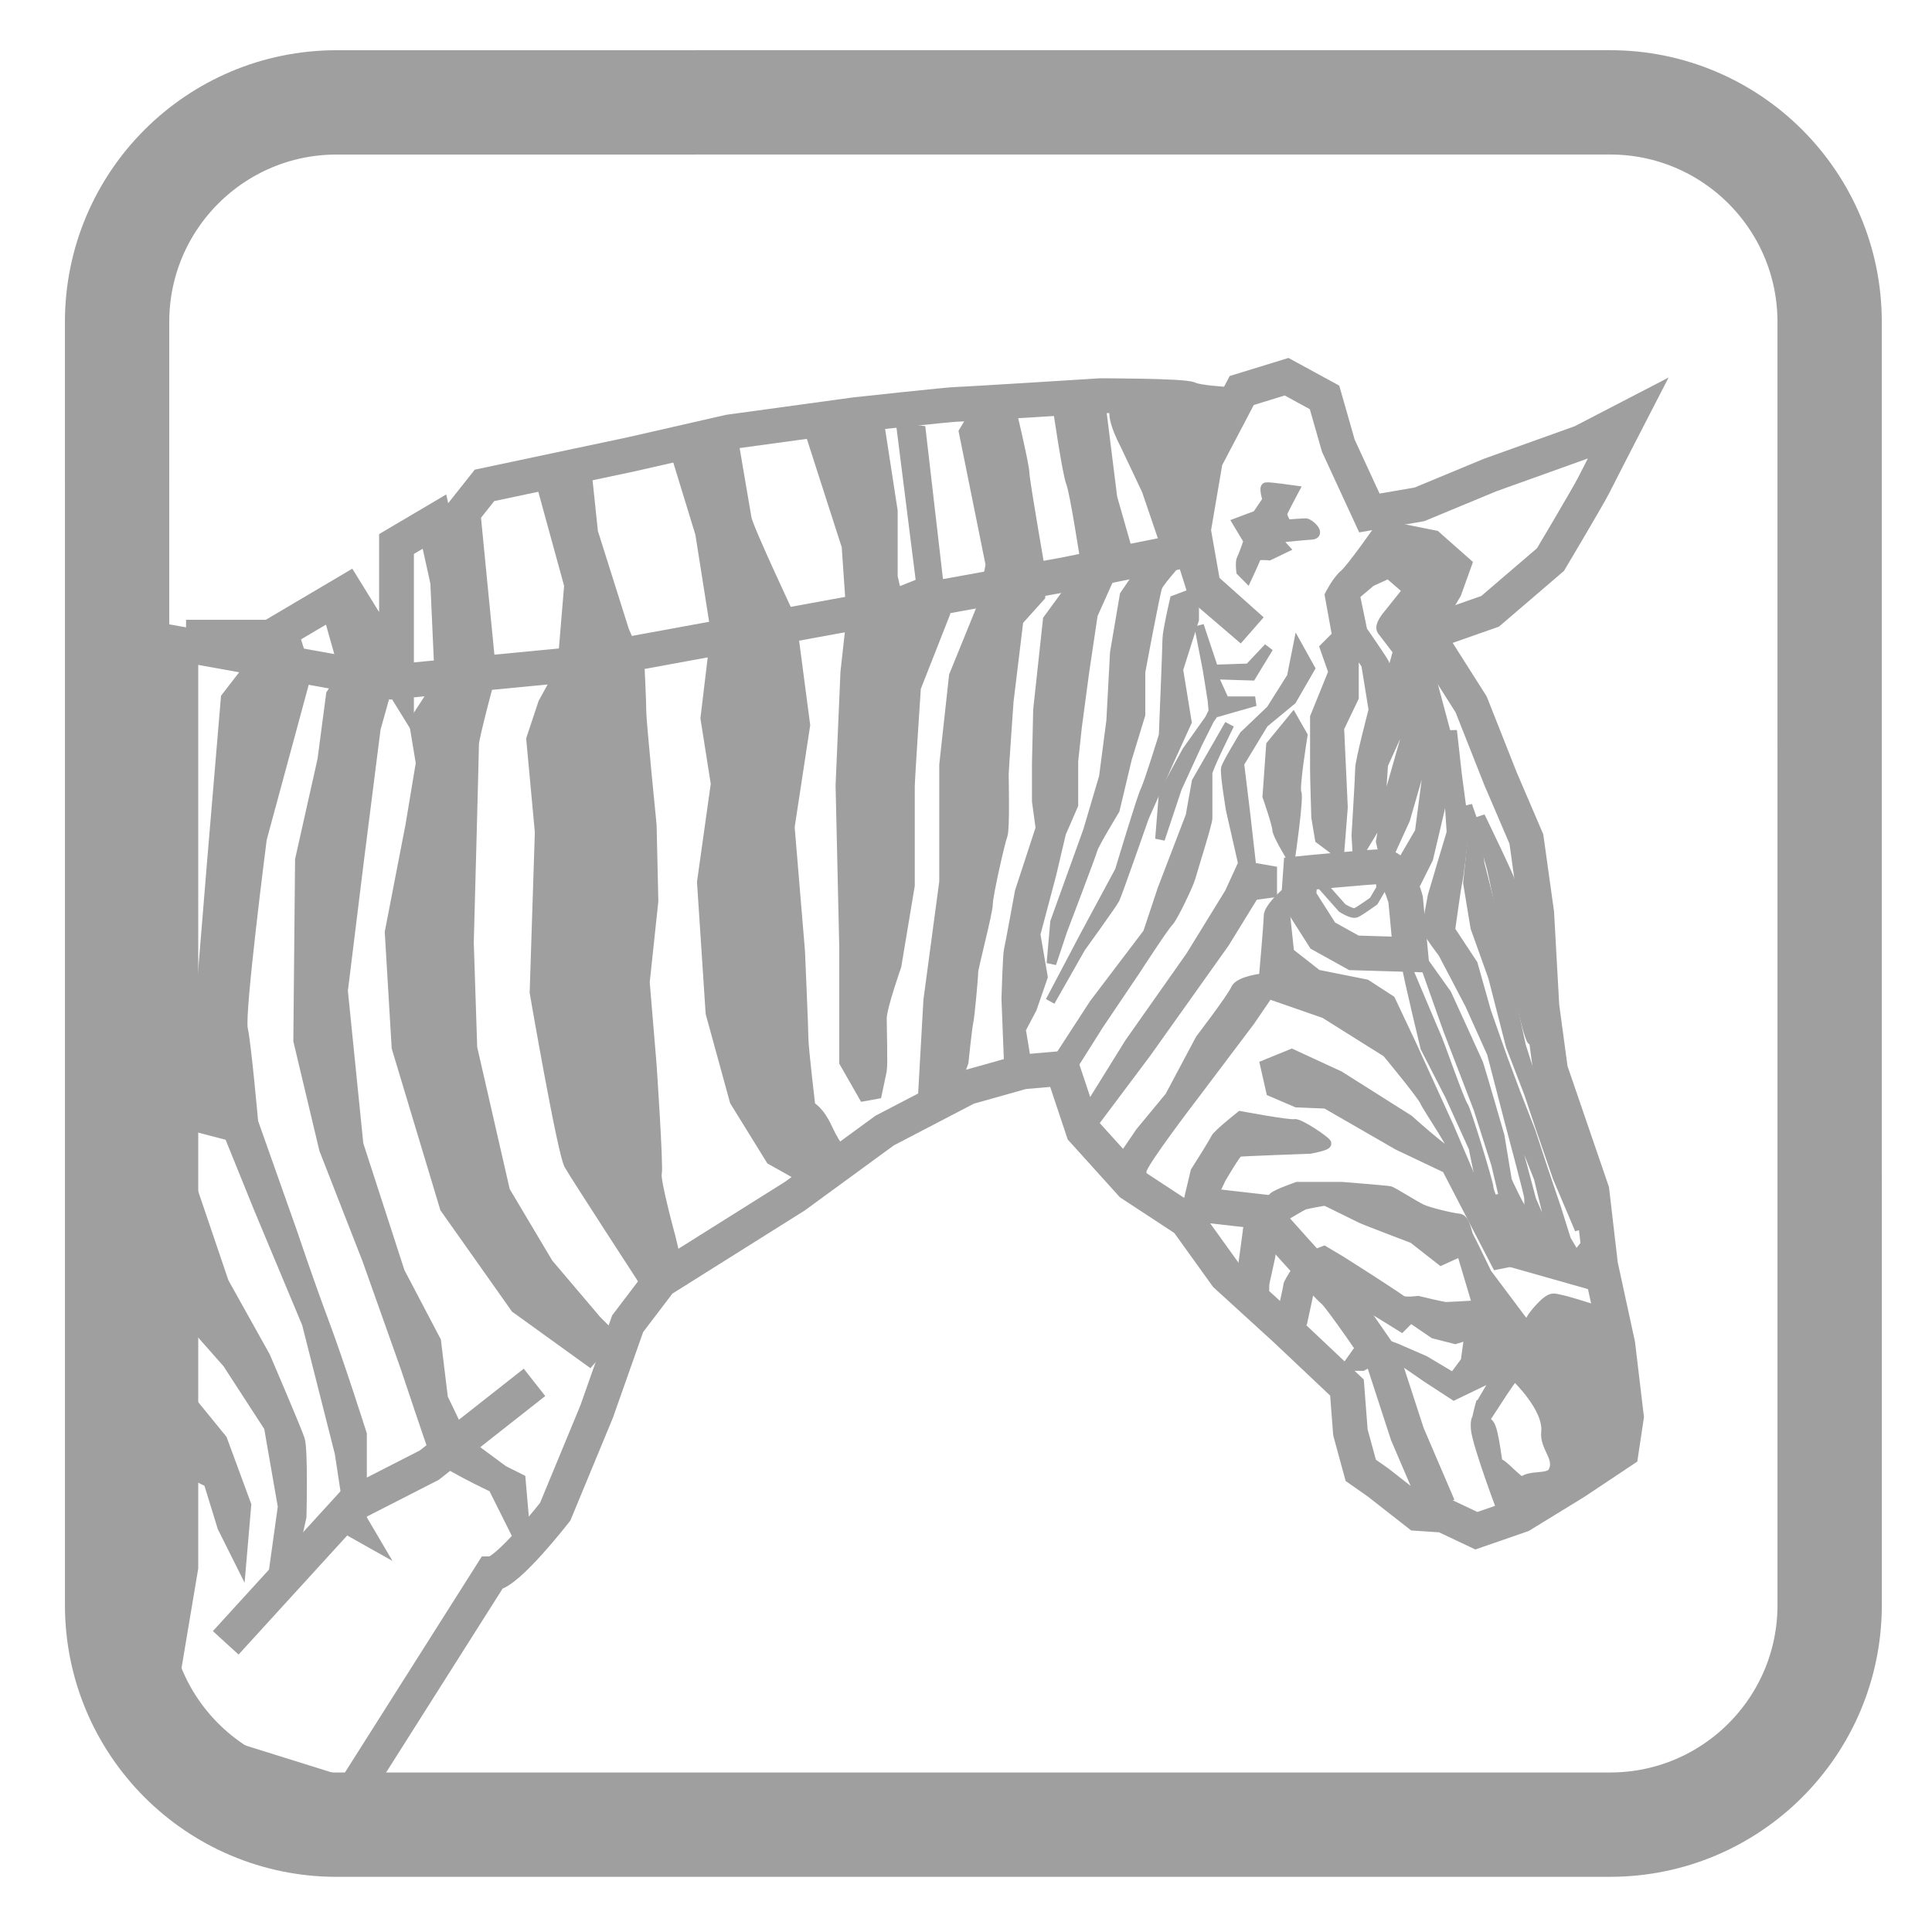
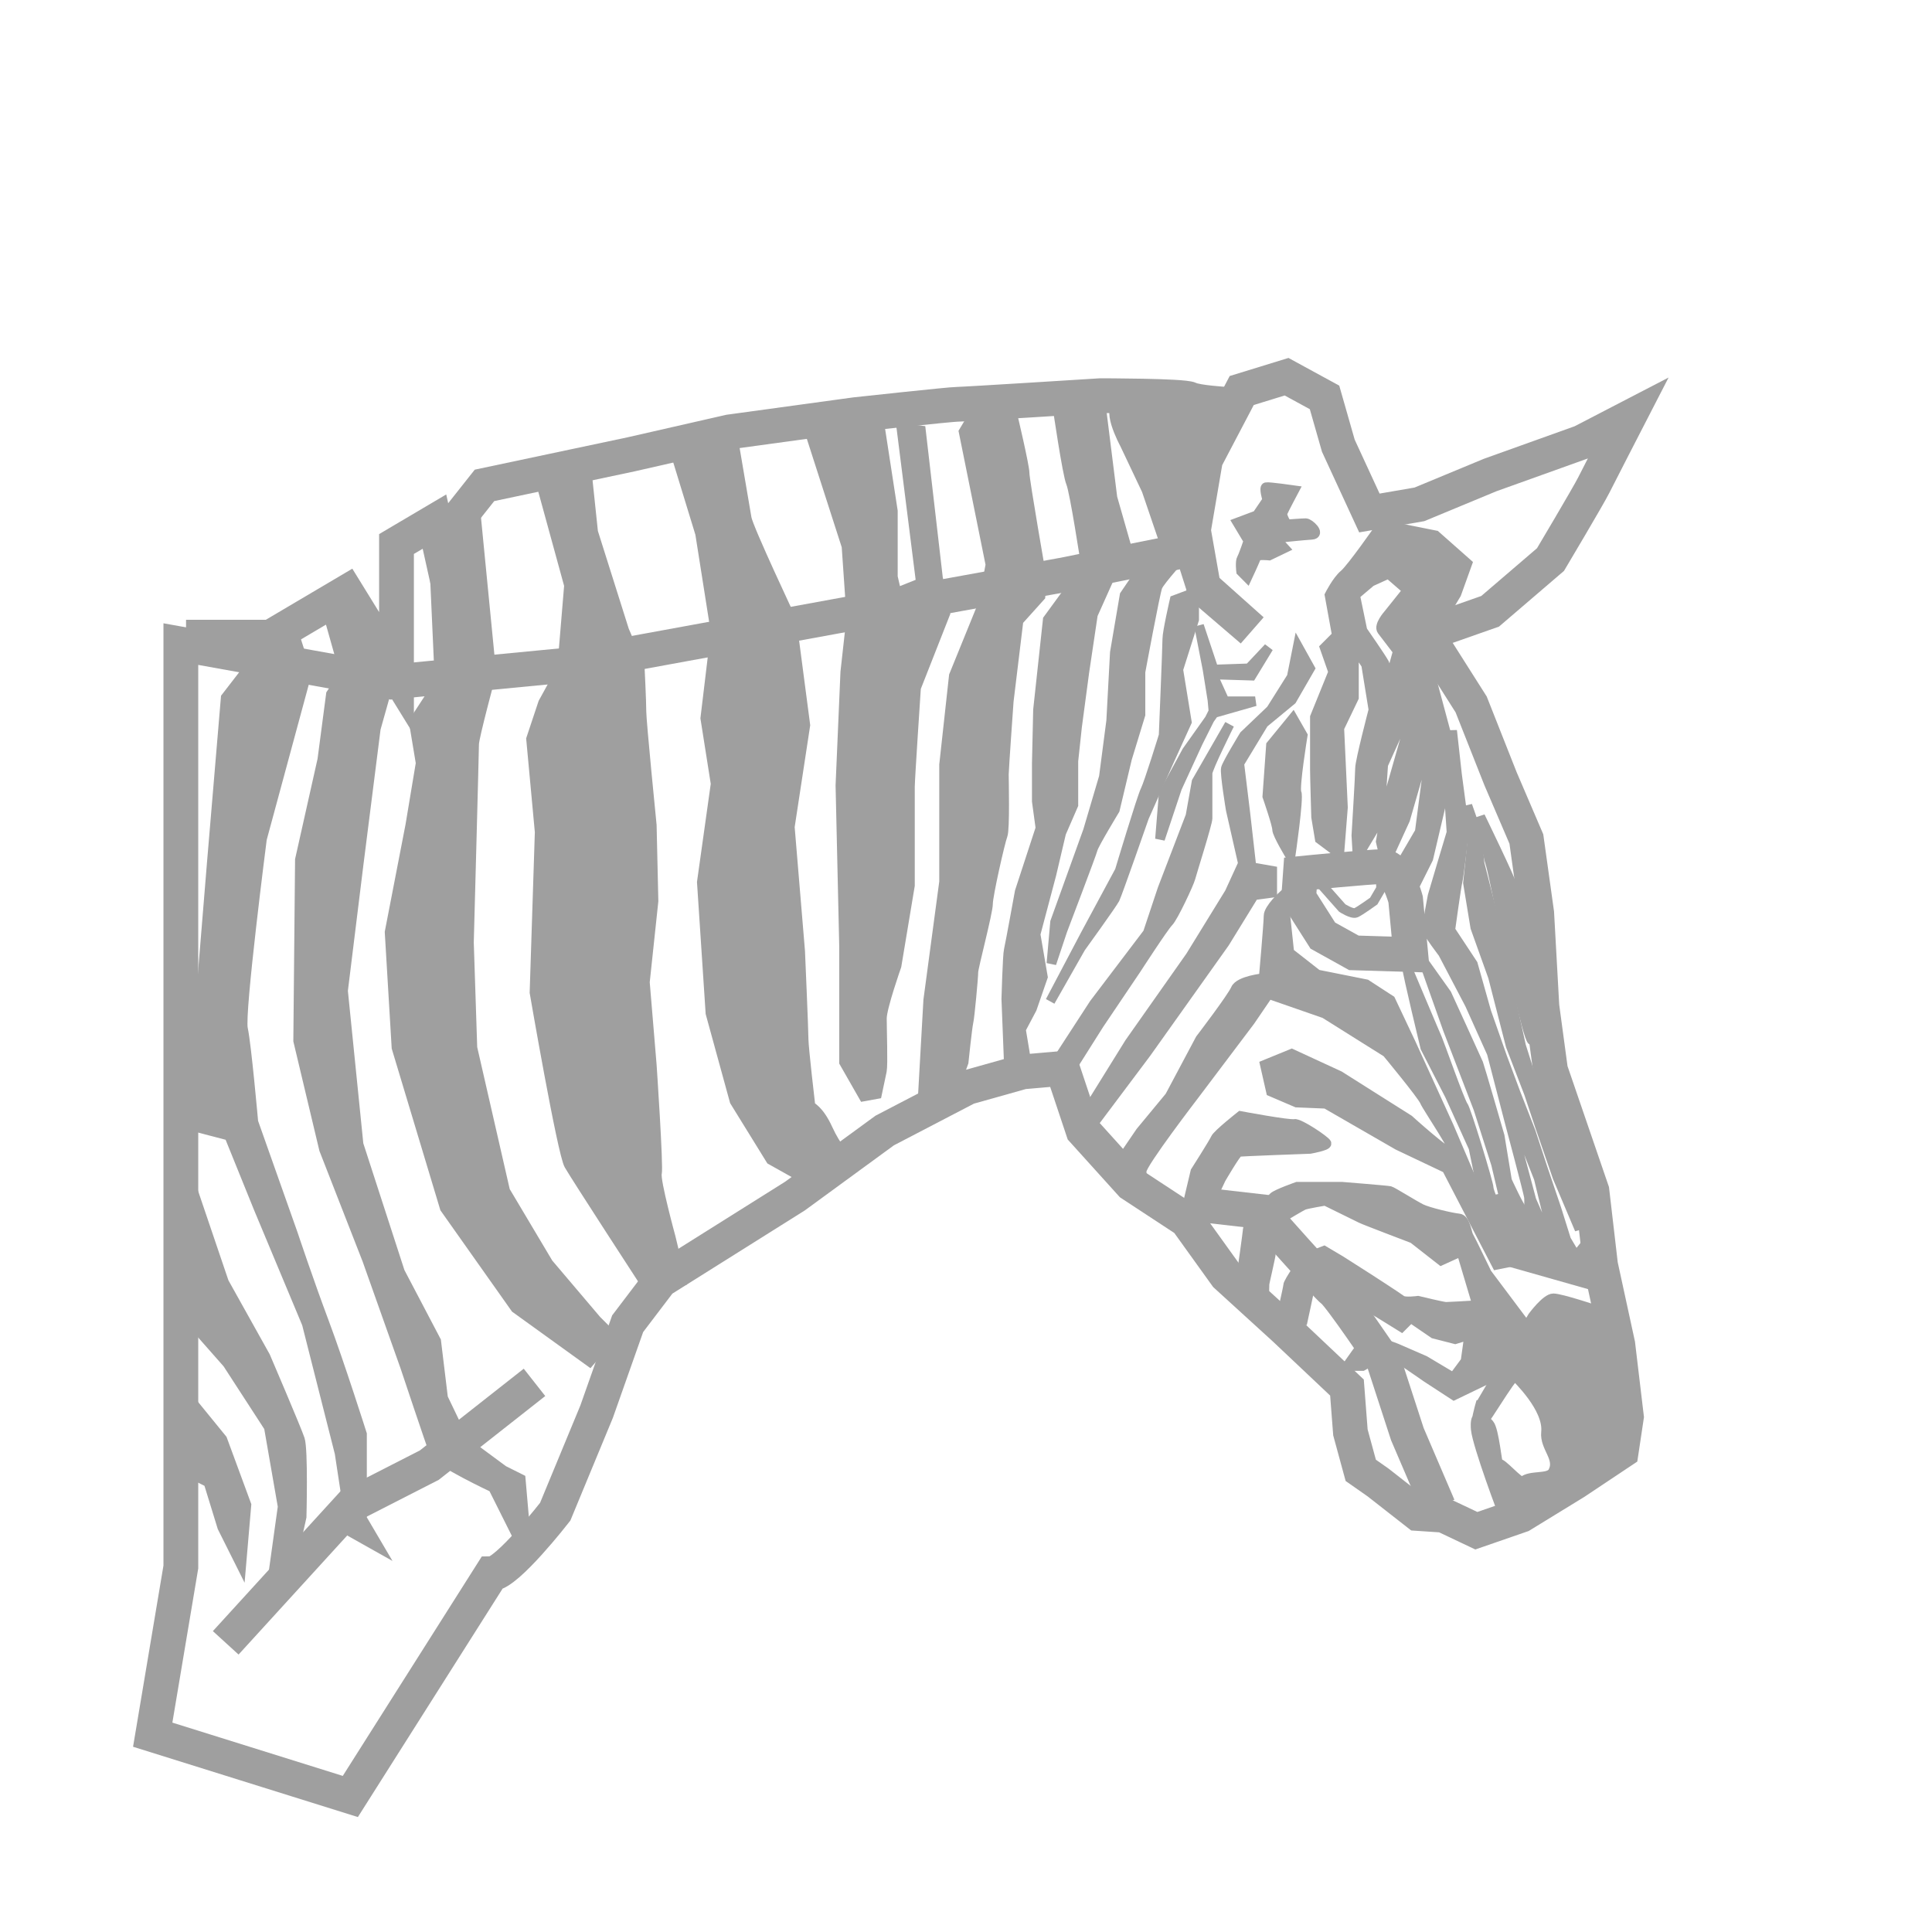
- <svg xmlns="http://www.w3.org/2000/svg" width="200" height="200" id="svg2" version="1.1">
+ <svg xmlns="http://www.w3.org/2000/svg" width="213.333" height="213.333" id="svg2" version="1.1" viewBox="0 0 200 200">
  <defs id="defs4">
-     <marker orient="auto" refY="0.0" refX="0.0" id="Arrow1Mend" style="overflow:visible;">
-       <path id="path3780" d="M 0.0,0.0 L 5.0,-5.0 L -12.5,0.0 L 5.0,5.0 L 0.0,0.0 z " style="fill-rule:evenodd;stroke:#000000;stroke-width:1.0pt;" transform="scale(0.4) rotate(180) translate(10,0)" />
+     <marker orient="auto" refY="0" refX="0" id="Arrow1Mend" style="overflow:visible">
+       <path id="path3780" d="M 0,0 5,-5 -12.5,0 5,5 Z" style="fill-rule:evenodd;stroke:#000000;stroke-width:1pt" transform="matrix(-0.4,0,0,-0.4,-4,0)" />
    </marker>
-     <marker orient="auto" refY="0.0" refX="0.0" id="Arrow1Lstart" style="overflow:visible">
-       <path id="path3771" d="M 0.0,0.0 L 5.0,-5.0 L -12.5,0.0 L 5.0,5.0 L 0.0,0.0 z " style="fill-rule:evenodd;stroke:#000000;stroke-width:1.0pt" transform="scale(0.8) translate(12.5,0)" />
+     <marker orient="auto" refY="0" refX="0" id="Arrow1Lstart" style="overflow:visible">
+       <path id="path3771" d="M 0,0 5,-5 -12.5,0 5,5 Z" style="fill-rule:evenodd;stroke:#000000;stroke-width:1pt" transform="matrix(0.8,0,0,0.8,10,0)" />
    </marker>
  </defs>
  <g id="layer1" transform="translate(0,-852.3622)" style="display:inline">
-     <rect style="fill:none;stroke:#9f9f9f;stroke-width:10.8;stroke-linecap:round;stroke-linejoin:bevel;stroke-miterlimit:4;stroke-opacity:1;stroke-dasharray:none;stroke-dashoffset:0" id="rect2990" width="177.282" height="178.292" x="12.103" y="862.961" ry="22.728" transform="matrix(1,-2.0135378e-5,2.0135378e-5,1,0,0)" />
-     <path style="fill:none;stroke:#9f9f9f;stroke-width:3.6;stroke-linecap:butt;stroke-linejoin:miter;stroke-miterlimit:4;stroke-opacity:1;stroke-dasharray:none" d="m 50.867,1015.286 c 1.607,0 6.607,-6.429 6.607,-6.429 l 4.286,-10.357 3.214,-9.107 3.393,-4.464 13.929,-8.75 9.286,-6.786 8.571,-4.464 5.714,-1.607 4.107,-0.357 2.143,6.429 5,5.536 5.714,3.75 4.107,5.714 6.071,5.536 6.429,6.071 0.357,4.643 1.071,3.929 1.786,1.25 4.107,3.214 2.679,0.178 3.393,1.607 4.643,-1.607 5.536,-3.393 4.821,-3.214 0.536,-3.571 -0.893,-7.5 -1.786,-8.214 -0.893,-7.679 -4.286,-12.5 -0.893,-6.607 -0.536,-9.643 -1.071,-7.679 -2.679,-6.25 -3.036,-7.679 -4.643,-7.321 6.607,-2.321 6.25,-5.357 c 0,0 3.929,-6.607 4.464,-7.679 0.536,-1.071 3.571,-6.964 3.571,-6.964 l -4.821,2.5 -9.464,3.393 -7.321,3.036 -5.179,0.893 -3.214,-6.964 -1.429,-5 -3.929,-2.143 -4.643,1.429 -3.75,7.143 -1.25,7.321 1.071,6.071 5,4.286 -5,-4.464 -1.25,-3.929 -13.393,2.679 -23.571,4.286 -27.321,5 -18.571,1.786 -21.786,-3.929 0,95.536 -2.913,17.362 20.457,6.397 z" id="path3036" />
-     <path style="fill:none;stroke:#9f9f9f;stroke-width:3.6;stroke-linecap:butt;stroke-linejoin:miter;stroke-miterlimit:4;stroke-opacity:1;stroke-dasharray:none" d="m 55.331,995.464 -10.893,8.571 -8.036,4.107 -13.036,14.286" id="path3038" />
-     <path style="fill:none;stroke:#9f9f9f;stroke-width:3.6;stroke-linecap:butt;stroke-linejoin:miter;stroke-miterlimit:4;stroke-opacity:1;stroke-dasharray:none" d="m 148.903,1008.322 -3.214,-7.5 -2.5,-7.679 c 0,0 -4.464,-6.607 -5.179,-7.143 -0.714,-0.536 -7.5,-8.214 -7.5,-8.214 l -6.25,-0.714" id="path3040" />
-     <path style="fill:none;stroke:#9f9f9f;stroke-width:3.6;stroke-linecap:butt;stroke-linejoin:miter;stroke-miterlimit:4;stroke-opacity:1;stroke-dasharray:none" d="m 19.26,918.322 8.75,0 7.857,-4.643 5.179,8.393 0,-13.393 3.929,-2.321 2.5,11.25 -0.714,-10.714 3.393,-4.286 15.179,-3.214 10.179,-2.321 13.036,-1.786 c 0,0 9.821,-1.071 10.536,-1.071 0.714,0 14.821,-0.893 14.821,-0.893 0,0 8.571,0 9.286,0.357 0.714,0.357 3.75,0.536 3.75,0.536" id="path3042" />
-     <path style="fill:none;stroke:#9f9f9f;stroke-width:3.6;stroke-linecap:butt;stroke-linejoin:miter;stroke-miterlimit:4;stroke-opacity:1;stroke-dasharray:none" d="m 134.438,945.286 2.5,3.929 3.214,1.786 5.893,0.179 -0.536,-5.714 c 0,0 -0.893,-3.393 -2.321,-3.393 -1.429,0 -8.571,0.714 -8.571,0.714 z" id="path3044" />
-     <path style="fill:#9f9f9f;fill-opacity:1;stroke:#9f9f9f;stroke-width:1;stroke-linecap:butt;stroke-linejoin:miter;stroke-miterlimit:4;stroke-opacity:1;stroke-dasharray:none" d="m 30.331,917.607 1.429,4.464 -4.643,17.143 c 0,0 -2.321,18.036 -1.964,19.643 0.357,1.607 1.071,9.643 1.071,9.643 l 4.107,11.607 c 0,0 1.607,4.821 3.214,9.107 1.607,4.286 3.929,11.607 3.929,11.607 l 0,8.75 1.786,3.036 -2.857,-1.607 -1.25,-8.214 -3.393,-13.393 -5,-11.964 -3.036,-7.5 -4.107,-1.071 -1.25,-5.714 1.964,-1.964 1.607,-19.643 1.429,-16.964 3.036,-3.929 0,-2.321 z" id="path3046" />
-     <path style="fill:#9f9f9f;fill-opacity:1;stroke:#9f9f9f;stroke-width:1;stroke-linecap:butt;stroke-linejoin:miter;stroke-miterlimit:4;stroke-opacity:1;stroke-dasharray:none" d="m 30.153,1014.214 1.071,-4.821 c 0,0 0.179,-6.964 -0.179,-8.036 -0.357,-1.071 -3.571,-8.571 -3.571,-8.571 l -4.286,-7.679 -3.393,-10 c 0,0 -2.321,-2.5 -1.607,-1.607 0.714,0.893 0,13.929 0,13.929 l 5.357,6.071 4.286,6.607 1.429,8.214 -0.893,6.428 z" id="path3048" />
-     <path style="fill:#9f9f9f;fill-opacity:1;stroke:#9f9f9f;stroke-width:1;stroke-linecap:butt;stroke-linejoin:miter;stroke-miterlimit:4;stroke-opacity:1;stroke-dasharray:none" d="m 24.974,1014.393 0.536,-6.25 -2.5,-6.786 -3.929,-4.821 -0.357,7.857 2.857,1.429 1.429,4.643 z" id="path3050" />
-     <path style="fill:#9f9f9f;fill-opacity:1;stroke:#9f9f9f;stroke-width:1;stroke-linecap:butt;stroke-linejoin:miter;stroke-miterlimit:4;stroke-opacity:1;stroke-dasharray:none" d="m 53.188,1010.643 -2.143,-4.286 c 0,0 -5.714,-2.679 -6.071,-3.571 -0.357,-0.893 -3.036,-8.929 -3.036,-8.929 l -3.929,-11.071 -4.464,-11.429 -2.679,-11.25 0.179,-18.75 2.321,-10.357 0.893,-6.786 1.429,-2.143 -1.964,-6.964 3.036,0.357 3.75,6.607 -1.607,5.714 -1.786,14.107 -1.607,13.036 1.607,15.893 4.286,13.214 3.75,7.143 0.714,5.893 2.143,4.464 4.107,3.036 1.786,0.893 0.357,4.107 z" id="path3052" />
-     <path style="fill:#9f9f9f;fill-opacity:1;stroke:#9f9f9f;stroke-width:1;stroke-linecap:butt;stroke-linejoin:miter;stroke-miterlimit:4;stroke-opacity:1;stroke-dasharray:none" d="m 61.045,993.322 -7.679,-5.536 -7.321,-10.357 -5,-16.607 -0.714,-11.964 2.143,-11.071 1.071,-6.429 -0.714,-4.286 2.679,-4.107 -0.714,-15.893 4.464,-1.429 1.607,16.429 c 0,0 -1.786,6.607 -1.786,7.321 0,0.714 -0.536,20.536 -0.536,20.536 l 0.357,10.893 3.393,14.821 4.464,7.5 5,5.893 1.607,1.607 z" id="path3054" />
-     <path style="fill:#9f9f9f;fill-opacity:1;stroke:#9f9f9f;stroke-width:1;stroke-linecap:butt;stroke-linejoin:miter;stroke-miterlimit:4;stroke-opacity:1;stroke-dasharray:none" d="m 66.938,985.464 c 0,0 -7.321,-11.25 -8.036,-12.5 -0.714,-1.25 -3.571,-17.857 -3.571,-17.857 l 0.536,-16.607 -0.893,-9.643 1.25,-3.75 1.964,-3.571 0.714,-8.571 -3.036,-11.071 4.821,-1.25 0.714,6.786 3.214,10.179 1.607,3.75 c 0,0 0.179,3.571 0.179,4.643 0,1.071 1.071,11.786 1.071,11.786 l 0.179,7.857 -0.893,8.393 0.714,8.571 c 0,0 0.714,10.536 0.536,11.25 -0.179,0.714 1.429,6.607 1.429,6.607 l 1.071,4.464 z" id="path3056" />
-     <path style="fill:#9f9f9f;fill-opacity:1;stroke:#9f9f9f;stroke-width:1;stroke-linecap:butt;stroke-linejoin:miter;stroke-miterlimit:4;stroke-opacity:1;stroke-dasharray:none" d="m 84.26,974.929 -4.464,-2.5 -3.75,-6.071 -2.5,-9.107 -0.893,-13.571 1.429,-10.179 -1.071,-6.786 1.071,-8.929 -1.607,-10.179 -2.679,-8.75 6.071,-1.25 c 0,0 1.25,7.321 1.429,8.393 0.179,1.071 4.643,10.536 4.643,10.536 l 1.429,10.893 -1.607,10.536 1.071,12.857 c 0,0 0.357,8.214 0.357,9.107 0,0.893 0.714,6.964 0.714,6.964 0,0 0.893,0.357 1.786,2.321 0.893,1.964 1.964,3.036 1.964,3.036 l -2.143,2.143 z" id="path3058" />
-     <path style="fill:#9f9f9f;fill-opacity:1;stroke:#9f9f9f;stroke-width:1px;stroke-linecap:butt;stroke-linejoin:miter;stroke-opacity:1" d="m 89.398,965.868 -2.02,-3.536 0,-11.996 -0.379,-16.668 0.505,-11.743 0.631,-5.682 -0.505,-7.324 -3.536,-10.985 7.071,-0.884 1.263,8.207 0,6.819 0.379,1.641 2.525,-1.01 -2.02,-16.036 2.02,0.253 1.768,15.279 0.758,3.662 -3.03,7.702 c 0,0 -0.631,9.47 -0.631,10.228 0,0.758 0,10.228 0,10.228 l -1.389,8.334 c 0,0 -1.515,4.293 -1.515,5.43 0,1.136 0.126,4.798 0,5.43 -0.126,0.631 -0.505,2.399 -0.505,2.399 z" id="path3840" />
-     <path style="fill:#9f9f9f;fill-opacity:1;stroke:#9f9f9f;stroke-width:1px;stroke-linecap:butt;stroke-linejoin:miter;stroke-opacity:1" d="m 95.586,964.858 0.505,-8.965 1.641,-12.248 0,-12.122 1.01,-9.218 3.03,-7.45 0.758,-4.041 -2.778,-13.763 1.515,-2.525 3.536,0.758 c 0,0 1.263,5.303 1.263,6.061 0,0.758 1.768,10.859 1.768,10.859 l -0.126,1.894 -2.273,2.525 -1.01,8.334 c 0,0 -0.505,7.071 -0.505,7.576 0,0.505 0.126,5.682 -0.126,6.313 -0.253,0.631 -1.515,6.187 -1.515,7.071 0,0.884 -1.515,6.566 -1.515,7.071 0,0.505 -0.379,4.672 -0.505,5.177 -0.126,0.505 -0.505,4.167 -0.505,4.167 0,0 -0.758,2.147 -1.136,2.778 -0.379,0.631 -3.03,-0.253 -3.03,-0.253 z" id="path3842" />
-     <path style="fill:#9f9f9f;fill-opacity:1;stroke:#9f9f9f;stroke-width:1px;stroke-linecap:butt;stroke-linejoin:miter;stroke-opacity:1" d="m 109.475,894.526 c 0,0 1.01,6.945 1.389,7.829 0.379,0.884 1.515,8.334 1.515,8.334 l -1.515,2.525 -2.399,3.283 -1.01,9.344 -0.126,5.556 0,3.914 0.379,2.778 -2.147,6.566 c 0,0 -1.01,5.556 -1.136,6.061 -0.126,0.505 -0.253,5.051 -0.253,5.051 l 0.253,6.44 2.02,1.515 -0.379,-2.525 -0.379,-2.273 1.136,-2.147 1.136,-3.283 -0.758,-4.419 1.641,-6.187 1.01,-4.293 1.263,-2.904 0,-4.546 0.379,-3.536 0.758,-5.682 0.884,-5.935 1.641,-3.662 2.147,-2.273 -1.768,-6.187 -1.263,-10.102 z" id="path3844" />
-     <path style="fill:#9f9f9f;fill-opacity:1;stroke:#9f9f9f;stroke-width:1px;stroke-linecap:butt;stroke-linejoin:miter;stroke-opacity:1" d="m 120.587,908.668 -1.894,-5.556 -2.273,-4.798 c 0,0 -2.273,-4.167 -0.253,-4.167 2.02,0 9.723,0.884 9.723,0.884 l -3.283,14.647 c 0,0 -2.525,2.778 -2.778,3.409 -0.253,0.631 -1.768,8.839 -1.768,8.839 l 0,4.419 -1.389,4.546 -1.263,5.303 c 0,0 -2.147,3.536 -2.273,4.041 -0.126,0.505 -3.157,8.46 -3.157,8.46 l -1.136,3.409 0.379,-4.293 3.409,-9.47 1.641,-5.556 0.758,-5.808 0.379,-7.071 1.01,-5.935 1.894,-2.778 z" id="path3846" />
+     <path style="fill:none;stroke:#9f9f9f;stroke-width:3.6;stroke-linecap:butt;stroke-linejoin:miter;stroke-miterlimit:4;stroke-dasharray:none;stroke-opacity:1" d="m 50.867,1015.286 c 1.607,0 6.607,-6.429 6.607,-6.429 l 4.286,-10.357 3.214,-9.107 3.393,-4.464 13.929,-8.75 9.286,-6.786 8.571,-4.464 5.714,-1.607 4.107,-0.357 2.143,6.429 5,5.536 5.714,3.75 4.107,5.714 6.071,5.536 6.429,6.071 0.357,4.643 1.071,3.929 1.786,1.25 4.107,3.214 2.679,0.178 3.393,1.607 4.643,-1.607 5.536,-3.393 4.821,-3.214 0.536,-3.571 -0.893,-7.5 -1.786,-8.214 -0.893,-7.679 -4.286,-12.5 -0.893,-6.607 -0.536,-9.643 -1.071,-7.679 -2.679,-6.25 -3.036,-7.679 -4.643,-7.321 6.607,-2.321 6.25,-5.357 c 0,0 3.929,-6.607 4.464,-7.679 0.536,-1.071 3.571,-6.964 3.571,-6.964 l -4.821,2.5 -9.464,3.393 -7.321,3.036 -5.179,0.893 -3.214,-6.964 -1.429,-5 -3.929,-2.143 -4.643,1.429 -3.75,7.143 -1.25,7.321 1.071,6.071 5,4.286 -5,-4.464 -1.25,-3.929 -13.393,2.679 -23.571,4.286 -27.321,5 -18.571,1.786 -21.786,-3.929 v 95.536 l -2.913,17.362 20.457,6.397 z" id="path3036" />
+     <path style="fill:none;stroke:#9f9f9f;stroke-width:3.6;stroke-linecap:butt;stroke-linejoin:miter;stroke-miterlimit:4;stroke-dasharray:none;stroke-opacity:1" d="m 55.331,995.464 -10.893,8.571 -8.036,4.107 -13.036,14.286" id="path3038" />
+     <path style="fill:none;stroke:#9f9f9f;stroke-width:3.6;stroke-linecap:butt;stroke-linejoin:miter;stroke-miterlimit:4;stroke-dasharray:none;stroke-opacity:1" d="m 148.903,1008.322 -3.214,-7.5 -2.5,-7.679 c 0,0 -4.464,-6.607 -5.179,-7.143 -0.714,-0.536 -7.5,-8.214 -7.5,-8.214 l -6.25,-0.714" id="path3040" />
+     <path style="fill:none;stroke:#9f9f9f;stroke-width:3.6;stroke-linecap:butt;stroke-linejoin:miter;stroke-miterlimit:4;stroke-dasharray:none;stroke-opacity:1" d="m 19.26,918.322 h 8.75 l 7.857,-4.643 5.179,8.393 v -13.393 l 3.929,-2.321 2.5,11.25 -0.714,-10.714 3.393,-4.286 15.179,-3.214 10.179,-2.321 13.036,-1.786 c 0,0 9.821,-1.071 10.536,-1.071 0.714,0 14.821,-0.893 14.821,-0.893 0,0 8.571,0 9.286,0.357 0.714,0.357 3.75,0.536 3.75,0.536" id="path3042" />
+     <path style="fill:none;stroke:#9f9f9f;stroke-width:3.6;stroke-linecap:butt;stroke-linejoin:miter;stroke-miterlimit:4;stroke-dasharray:none;stroke-opacity:1" d="m 134.438,945.286 2.5,3.929 3.214,1.786 5.893,0.179 -0.536,-5.714 c 0,0 -0.893,-3.393 -2.321,-3.393 -1.429,0 -8.571,0.714 -8.571,0.714 z" id="path3044" />
+     <path style="fill:#9f9f9f;fill-opacity:1;stroke:#9f9f9f;stroke-width:1;stroke-linecap:butt;stroke-linejoin:miter;stroke-miterlimit:4;stroke-dasharray:none;stroke-opacity:1" d="m 30.331,917.607 1.429,4.464 -4.643,17.143 c 0,0 -2.321,18.036 -1.964,19.643 0.357,1.607 1.071,9.643 1.071,9.643 l 4.107,11.607 c 0,0 1.607,4.821 3.214,9.107 1.607,4.286 3.929,11.607 3.929,11.607 v 8.75 l 1.786,3.036 -2.857,-1.607 -1.25,-8.214 -3.393,-13.393 -5,-11.964 -3.036,-7.5 -4.107,-1.071 -1.25,-5.714 1.964,-1.964 1.607,-19.643 1.429,-16.964 3.036,-3.929 v -2.321 z" id="path3046" />
+     <path style="fill:#9f9f9f;fill-opacity:1;stroke:#9f9f9f;stroke-width:1;stroke-linecap:butt;stroke-linejoin:miter;stroke-miterlimit:4;stroke-dasharray:none;stroke-opacity:1" d="m 30.153,1014.214 1.071,-4.821 c 0,0 0.179,-6.964 -0.179,-8.036 -0.357,-1.071 -3.571,-8.571 -3.571,-8.571 l -4.286,-7.679 -3.393,-10 c 0,0 -2.321,-2.5 -1.607,-1.607 0.714,0.893 0,13.929 0,13.929 l 5.357,6.071 4.286,6.607 1.429,8.214 -0.893,6.428 z" id="path3048" />
+     <path style="fill:#9f9f9f;fill-opacity:1;stroke:#9f9f9f;stroke-width:1;stroke-linecap:butt;stroke-linejoin:miter;stroke-miterlimit:4;stroke-dasharray:none;stroke-opacity:1" d="m 24.974,1014.393 0.536,-6.25 -2.5,-6.786 -3.929,-4.821 -0.357,7.857 2.857,1.429 1.429,4.643 z" id="path3050" />
+     <path style="fill:#9f9f9f;fill-opacity:1;stroke:#9f9f9f;stroke-width:1;stroke-linecap:butt;stroke-linejoin:miter;stroke-miterlimit:4;stroke-dasharray:none;stroke-opacity:1" d="m 53.188,1010.643 -2.143,-4.286 c 0,0 -5.714,-2.679 -6.071,-3.571 -0.357,-0.893 -3.036,-8.929 -3.036,-8.929 l -3.929,-11.071 -4.464,-11.429 -2.679,-11.25 0.179,-18.75 2.321,-10.357 0.893,-6.786 1.429,-2.143 -1.964,-6.964 3.036,0.357 3.75,6.607 -1.607,5.714 -1.786,14.107 -1.607,13.036 1.607,15.893 4.286,13.214 3.75,7.143 0.714,5.893 2.143,4.464 4.107,3.036 1.786,0.893 0.357,4.107 z" id="path3052" />
+     <path style="fill:#9f9f9f;fill-opacity:1;stroke:#9f9f9f;stroke-width:1;stroke-linecap:butt;stroke-linejoin:miter;stroke-miterlimit:4;stroke-dasharray:none;stroke-opacity:1" d="m 61.045,993.322 -7.679,-5.536 -7.321,-10.357 -5,-16.607 -0.714,-11.964 2.143,-11.071 1.071,-6.429 -0.714,-4.286 2.679,-4.107 -0.714,-15.893 4.464,-1.429 1.607,16.429 c 0,0 -1.786,6.607 -1.786,7.321 0,0.714 -0.536,20.536 -0.536,20.536 l 0.357,10.893 3.393,14.821 4.464,7.5 5,5.893 1.607,1.607 z" id="path3054" />
+     <path style="fill:#9f9f9f;fill-opacity:1;stroke:#9f9f9f;stroke-width:1;stroke-linecap:butt;stroke-linejoin:miter;stroke-miterlimit:4;stroke-dasharray:none;stroke-opacity:1" d="m 66.938,985.464 c 0,0 -7.321,-11.25 -8.036,-12.5 -0.714,-1.25 -3.571,-17.857 -3.571,-17.857 l 0.536,-16.607 -0.893,-9.643 1.25,-3.75 1.964,-3.571 0.714,-8.571 -3.036,-11.071 4.821,-1.25 0.714,6.786 3.214,10.179 1.607,3.75 c 0,0 0.179,3.571 0.179,4.643 0,1.071 1.071,11.786 1.071,11.786 l 0.179,7.857 -0.893,8.393 0.714,8.571 c 0,0 0.714,10.536 0.536,11.25 -0.179,0.714 1.429,6.607 1.429,6.607 l 1.071,4.464 z" id="path3056" />
+     <path style="fill:#9f9f9f;fill-opacity:1;stroke:#9f9f9f;stroke-width:1;stroke-linecap:butt;stroke-linejoin:miter;stroke-miterlimit:4;stroke-dasharray:none;stroke-opacity:1" d="m 84.26,974.929 -4.464,-2.5 -3.75,-6.071 -2.5,-9.107 -0.893,-13.571 1.429,-10.179 -1.071,-6.786 1.071,-8.929 -1.607,-10.179 -2.679,-8.75 6.071,-1.25 c 0,0 1.25,7.321 1.429,8.393 0.179,1.071 4.643,10.536 4.643,10.536 l 1.429,10.893 -1.607,10.536 1.071,12.857 c 0,0 0.357,8.214 0.357,9.107 0,0.893 0.714,6.964 0.714,6.964 0,0 0.893,0.357 1.786,2.321 0.893,1.964 1.964,3.036 1.964,3.036 l -2.143,2.143 z" id="path3058" />
+     <path style="fill:#9f9f9f;fill-opacity:1;stroke:#9f9f9f;stroke-width:1px;stroke-linecap:butt;stroke-linejoin:miter;stroke-opacity:1" d="m 89.398,965.868 -2.02,-3.536 v -11.996 l -0.379,-16.668 0.505,-11.743 0.631,-5.682 -0.505,-7.324 -3.536,-10.985 7.071,-0.884 1.263,8.207 v 6.819 l 0.379,1.641 2.525,-1.01 -2.02,-16.036 2.02,0.253 1.768,15.279 0.758,3.662 -3.03,7.702 c 0,0 -0.631,9.47 -0.631,10.228 0,0.758 0,10.228 0,10.228 l -1.389,8.334 c 0,0 -1.515,4.293 -1.515,5.43 0,1.136 0.126,4.798 0,5.43 -0.126,0.631 -0.505,2.399 -0.505,2.399 z" id="path3840" />
+     <path style="fill:#9f9f9f;fill-opacity:1;stroke:#9f9f9f;stroke-width:1px;stroke-linecap:butt;stroke-linejoin:miter;stroke-opacity:1" d="m 95.586,964.858 0.505,-8.965 1.641,-12.248 v -12.122 l 1.01,-9.218 3.03,-7.45 0.758,-4.041 -2.778,-13.763 1.515,-2.525 3.536,0.758 c 0,0 1.263,5.303 1.263,6.061 0,0.758 1.768,10.859 1.768,10.859 l -0.126,1.894 -2.273,2.525 -1.01,8.334 c 0,0 -0.505,7.071 -0.505,7.576 0,0.505 0.126,5.682 -0.126,6.313 -0.253,0.631 -1.515,6.187 -1.515,7.071 0,0.884 -1.515,6.566 -1.515,7.071 0,0.505 -0.379,4.672 -0.505,5.177 -0.126,0.505 -0.505,4.167 -0.505,4.167 0,0 -0.758,2.147 -1.136,2.778 -0.379,0.631 -3.03,-0.253 -3.03,-0.253 z" id="path3842" />
+     <path style="fill:#9f9f9f;fill-opacity:1;stroke:#9f9f9f;stroke-width:1px;stroke-linecap:butt;stroke-linejoin:miter;stroke-opacity:1" d="m 109.475,894.526 c 0,0 1.01,6.945 1.389,7.829 0.379,0.884 1.515,8.334 1.515,8.334 l -1.515,2.525 -2.399,3.283 -1.01,9.344 -0.126,5.556 v 3.914 l 0.379,2.778 -2.147,6.566 c 0,0 -1.01,5.556 -1.136,6.061 -0.126,0.505 -0.253,5.051 -0.253,5.051 l 0.253,6.44 2.02,1.515 -0.379,-2.525 -0.379,-2.273 1.136,-2.147 1.136,-3.283 -0.758,-4.419 1.641,-6.187 1.01,-4.293 1.263,-2.904 v -4.546 l 0.379,-3.536 0.758,-5.682 0.884,-5.935 1.641,-3.662 2.147,-2.273 -1.768,-6.187 -1.263,-10.102 z" id="path3844" />
+     <path style="fill:#9f9f9f;fill-opacity:1;stroke:#9f9f9f;stroke-width:1px;stroke-linecap:butt;stroke-linejoin:miter;stroke-opacity:1" d="m 120.587,908.668 -1.894,-5.556 -2.273,-4.798 c 0,0 -2.273,-4.167 -0.253,-4.167 2.02,0 9.723,0.884 9.723,0.884 l -3.283,14.647 c 0,0 -2.525,2.778 -2.778,3.409 -0.253,0.631 -1.768,8.839 -1.768,8.839 v 4.419 l -1.389,4.546 -1.263,5.303 c 0,0 -2.147,3.536 -2.273,4.041 -0.126,0.505 -3.157,8.46 -3.157,8.46 l -1.136,3.409 0.379,-4.293 3.409,-9.47 1.641,-5.556 0.758,-5.808 0.379,-7.071 1.01,-5.935 1.894,-2.778 z" id="path3846" />
    <path style="fill:#9f9f9f;fill-opacity:1;stroke:#9f9f9f;stroke-width:1px;stroke-linecap:butt;stroke-linejoin:miter;stroke-opacity:1" d="m 109.98,961.322 3.283,-5.051 5.556,-7.324 1.515,-4.546 2.904,-7.576 0.631,-3.536 3.409,-5.935 c 0,0 -2.273,4.546 -2.273,5.051 0,0.505 0,4.167 0,4.672 0,0.505 -1.641,5.682 -1.768,6.187 -0.126,0.505 -1.768,4.041 -2.273,4.546 -0.505,0.505 -3.283,4.798 -3.283,4.798 l -3.914,5.808 -3.03,4.798 z" id="path3848" />
-     <path style="fill:#9f9f9f;fill-opacity:1;stroke:#9f9f9f;stroke-width:1px;stroke-linecap:butt;stroke-linejoin:miter;stroke-opacity:1" d="m 142.81,907.026 c 0,0 -2.904,4.167 -3.662,4.798 -0.758,0.631 -1.515,2.147 -1.515,2.147 l 0.758,4.167 -1.263,1.263 0.884,2.525 -1.894,4.672 c 0,0 0,4.672 0,5.43 0,0.758 0.126,4.924 0.126,4.924 l 0.379,2.273 2.02,1.515 0.379,-4.798 -0.379,-8.207 1.515,-3.157 0,-4.419 -1.263,-2.778 2.525,3.788 0.758,4.672 c 0,0 -1.389,5.303 -1.389,6.061 0,0.758 -0.379,6.945 -0.379,6.945 l 0.126,2.147 2.273,-3.788 0.379,-5.682 1.768,-3.914 1.01,-2.147 1.515,-1.515 -2.02,4.924 -1.768,6.187 -0.758,4.419 0.505,2.147 2.02,-4.419 1.641,-5.682 1.515,-5.556 -0.884,6.692 -0.758,5.808 -1.768,3.03 1.01,3.03 1.641,-3.283 1.515,-6.44 0.379,-6.313 -1.389,-5.177 -1.01,-2.399 -2.02,-2.904 3.914,-1.641 1.515,-2.525 1.136,-3.157 -3.283,-2.904 -3.788,-0.758 -1.01,4.798 1.894,1.641 -2.02,2.525 c 0,0 -1.01,1.136 -0.631,1.641 0.379,0.505 1.641,2.147 1.641,2.147 l -1.263,4.546 c 0,0 0.126,-2.778 -0.126,-3.283 -0.253,-0.505 -2.273,-3.409 -2.273,-3.409 l -0.758,-3.662 1.641,-1.389 1.389,-0.631 1.641,-4.546 z" id="path3850" />
+     <path style="fill:#9f9f9f;fill-opacity:1;stroke:#9f9f9f;stroke-width:1px;stroke-linecap:butt;stroke-linejoin:miter;stroke-opacity:1" d="m 142.81,907.026 c 0,0 -2.904,4.167 -3.662,4.798 -0.758,0.631 -1.515,2.147 -1.515,2.147 l 0.758,4.167 -1.263,1.263 0.884,2.525 -1.894,4.672 c 0,0 0,4.672 0,5.43 0,0.758 0.126,4.924 0.126,4.924 l 0.379,2.273 2.02,1.515 0.379,-4.798 -0.379,-8.207 1.515,-3.157 v -4.419 l -1.263,-2.778 2.525,3.788 0.758,4.672 c 0,0 -1.389,5.303 -1.389,6.061 0,0.758 -0.379,6.945 -0.379,6.945 l 0.126,2.147 2.273,-3.788 0.379,-5.682 1.768,-3.914 1.01,-2.147 1.515,-1.515 -2.02,4.924 -1.768,6.187 -0.758,4.419 0.505,2.147 2.02,-4.419 1.641,-5.682 1.515,-5.556 -0.884,6.692 -0.758,5.808 -1.768,3.03 1.01,3.03 1.641,-3.283 1.515,-6.44 0.379,-6.313 -1.389,-5.177 -1.01,-2.399 -2.02,-2.904 3.914,-1.641 1.515,-2.525 1.136,-3.157 -3.283,-2.904 -3.788,-0.758 -1.01,4.798 1.894,1.641 -2.02,2.525 c 0,0 -1.01,1.136 -0.631,1.641 0.379,0.505 1.641,2.147 1.641,2.147 l -1.263,4.546 c 0,0 0.126,-2.778 -0.126,-3.283 -0.253,-0.505 -2.273,-3.409 -2.273,-3.409 l -0.758,-3.662 1.641,-1.389 1.389,-0.631 1.641,-4.546 z" id="path3850" />
    <path style="fill:#9f9f9f;fill-opacity:1;stroke:#9f9f9f;stroke-width:1px;stroke-linecap:butt;stroke-linejoin:miter;stroke-opacity:1" d="m 133.593,940.993 c 0,0 0.884,-6.061 0.631,-6.566 -0.253,-0.505 0.631,-5.935 0.631,-5.935 l -1.01,-1.768 -2.273,2.778 -0.379,5.303 c 0,0 1.01,2.904 1.01,3.409 0,0.505 1.389,2.778 1.389,2.778 z" id="path3852" />
-     <path style="fill:#9f9f9f;fill-opacity:1;stroke:#9f9f9f;stroke-width:1px;stroke-linecap:butt;stroke-linejoin:miter;stroke-opacity:1" d="m 134.35,919.275 1.263,2.273 -1.894,3.283 -2.904,2.399 -2.525,4.167 0.631,5.177 0.631,5.556 2.147,0.379 0,2.273 -1.894,0.253 -3.03,4.925 -8.081,11.364 -5.682,7.576 -0.631,-1.263 4.546,-7.324 6.313,-8.965 4.041,-6.566 1.389,-3.03 -1.263,-5.556 c 0,0 -0.631,-3.788 -0.505,-4.293 0.126,-0.505 1.894,-3.409 1.894,-3.409 l 2.778,-2.652 2.147,-3.409 z" id="path3854" />
-     <path style="fill:#9f9f9f;fill-opacity:1;stroke:#9f9f9f;stroke-width:1px;stroke-linecap:butt;stroke-linejoin:miter;stroke-opacity:1" d="m 108.718,956.019 3.157,-5.556 c 0,0 3.283,-4.546 3.536,-5.051 0.253,-0.505 3.03,-8.46 3.03,-8.46 l 2.525,-5.682 1.894,-4.167 -0.884,-5.43 1.641,-5.177 0,-2.778 -2.02,0.758 c 0,0 -0.758,3.283 -0.758,4.041 0,0.758 -0.379,9.975 -0.379,9.975 0,0 -1.515,4.925 -1.894,5.682 -0.379,0.758 -2.652,8.334 -2.652,8.334 l -3.536,6.566 z" id="path3856" />
-     <path style="fill:#9f9f9f;fill-opacity:1;stroke:#9f9f9f;stroke-width:1px;stroke-linecap:butt;stroke-linejoin:miter;stroke-opacity:1" d="m 120.082,939.225 1.768,-5.303 2.147,-4.672 1.515,-3.03 4.419,-1.263 -3.157,0 -1.263,-2.778 4.041,0.126 1.768,-2.904 -2.02,2.147 -3.662,0.126 -1.515,-4.546 0.884,4.546 0.505,3.157 0.126,1.389 -2.778,3.914 -2.399,4.419 z" id="path3858" />
+     <path style="fill:#9f9f9f;fill-opacity:1;stroke:#9f9f9f;stroke-width:1px;stroke-linecap:butt;stroke-linejoin:miter;stroke-opacity:1" d="m 134.35,919.275 1.263,2.273 -1.894,3.283 -2.904,2.399 -2.525,4.167 0.631,5.177 0.631,5.556 2.147,0.379 v 2.273 l -1.894,0.253 -3.03,4.925 -8.081,11.364 -5.682,7.576 -0.631,-1.263 4.546,-7.324 6.313,-8.965 4.041,-6.566 1.389,-3.03 -1.263,-5.556 c 0,0 -0.631,-3.788 -0.505,-4.293 0.126,-0.505 1.894,-3.409 1.894,-3.409 l 2.778,-2.652 2.147,-3.409 z" id="path3854" />
+     <path style="fill:#9f9f9f;fill-opacity:1;stroke:#9f9f9f;stroke-width:1px;stroke-linecap:butt;stroke-linejoin:miter;stroke-opacity:1" d="m 108.718,956.019 3.157,-5.556 c 0,0 3.283,-4.546 3.536,-5.051 0.253,-0.505 3.03,-8.46 3.03,-8.46 l 2.525,-5.682 1.894,-4.167 -0.884,-5.43 1.641,-5.177 v -2.778 l -2.02,0.758 c 0,0 -0.758,3.283 -0.758,4.041 0,0.758 -0.379,9.975 -0.379,9.975 0,0 -1.515,4.925 -1.894,5.682 -0.379,0.758 -2.652,8.334 -2.652,8.334 l -3.536,6.566 z" id="path3856" />
+     <path style="fill:#9f9f9f;fill-opacity:1;stroke:#9f9f9f;stroke-width:1px;stroke-linecap:butt;stroke-linejoin:miter;stroke-opacity:1" d="m 120.082,939.225 1.768,-5.303 2.147,-4.672 1.515,-3.03 4.419,-1.263 h -3.157 l -1.263,-2.778 4.041,0.126 1.768,-2.904 -2.02,2.147 -3.662,0.126 -1.515,-4.546 0.884,4.546 0.505,3.157 0.126,1.389 -2.778,3.914 -2.399,4.419 z" id="path3858" />
    <path style="fill:#9f9f9f;fill-opacity:1;stroke:#9f9f9f;stroke-width:1px;stroke-linecap:butt;stroke-linejoin:miter;stroke-opacity:1" d="m 118.188,973.57 c 0,-0.758 5.43,-7.829 5.43,-7.829 l 5.808,-7.702 1.894,-2.778 5.808,2.02 6.44,4.041 c 0,0 3.662,4.419 3.914,5.051 0.253,0.631 3.662,5.556 3.03,5.556 -0.631,0 -4.672,-3.662 -4.672,-3.662 l -7.197,-4.546 -4.924,-2.273 -2.778,1.136 0.631,2.778 2.652,1.136 3.03,0.126 7.45,4.293 5.051,2.399 5.177,9.975 1.263,-0.253 -2.904,-6.313 -3.283,-7.702 -3.914,-8.586 -2.147,-4.546 -2.525,-1.641 -5.051,-1.01 -2.904,-2.273 -0.631,-5.935 c 0,0 -1.515,1.389 -1.515,2.147 0,0.758 -0.505,6.44 -0.505,6.44 0,0 -2.525,0.253 -2.904,1.136 -0.379,0.884 -3.662,5.177 -3.662,5.177 l -3.157,5.935 -3.03,3.662 -1.894,2.778 1.515,1.389 z" id="path3860" />
    <path style="fill:#9f9f9f;fill-opacity:1;stroke:#9f9f9f;stroke-width:1px;stroke-linecap:butt;stroke-linejoin:miter;stroke-opacity:1" d="m 124.249,978.684 c 0.442,-0.631 2.147,-4.293 2.147,-4.293 0,0 1.578,-2.715 1.831,-2.778 0.253,-0.063 7.387,-0.316 7.387,-0.316 0,0 1.768,-0.316 1.705,-0.568 -0.063,-0.253 -2.841,-2.147 -3.346,-2.02 -0.505,0.126 -5.556,-0.821 -5.556,-0.821 0,0 -2.399,1.894 -2.589,2.336 -0.189,0.442 -2.083,3.409 -2.083,3.409 l -0.884,3.725 z" id="path3862" />
-     <path style="fill:#9f9f9f;fill-opacity:1;stroke:#9f9f9f;stroke-width:1px;stroke-linecap:butt;stroke-linejoin:miter;stroke-opacity:1" d="m 130.878,985.44 c 0,-0.253 0.694,-3.03 0.694,-3.409 0,-0.379 1.326,-3.725 1.326,-3.725 0,0 1.768,-1.073 2.083,-1.2 0.316,-0.126 2.21,-0.442 2.21,-0.442 0,0 3.346,1.641 3.725,1.831 0.379,0.189 5.366,2.083 5.366,2.083 l 2.904,2.273 2.083,-0.947 1.768,5.935 2.589,4.356 2.652,-2.21 -4.356,-5.808 c 0,0 -1.705,-3.536 -1.894,-3.851 -0.189,-0.316 -0.316,-1.768 -1.01,-1.831 -0.694,-0.063 -3.157,-0.631 -3.914,-1.01 -0.758,-0.379 -2.967,-1.768 -3.22,-1.831 -0.253,-0.063 -4.988,-0.442 -4.988,-0.442 l -4.609,0 c 0,0 -2.147,0.758 -2.462,1.073 -0.316,0.316 -2.652,2.967 -2.652,3.283 0,0.316 -0.631,4.672 -0.631,4.672 z" id="path3864" />
-     <path style="fill:#9f9f9f;fill-opacity:1;stroke:#9f9f9f;stroke-width:1px;stroke-linecap:butt;stroke-linejoin:miter;stroke-opacity:1" d="m 134.792,989.417 c 0.063,-0.253 0.758,-3.536 0.758,-3.536 l 2.462,-0.694 c 0,0 3.725,2.525 3.977,2.652 0.253,0.126 3.094,1.894 3.094,1.894 l 0.947,-0.947 2.399,1.641 2.21,0.568 1.452,-0.442 -0.379,2.715 -1.263,1.705 -2.967,-1.768 -2.904,-1.263 c 0,0 -2.778,-1.073 -3.03,-0.947 -0.253,0.126 -2.083,2.778 -2.083,2.778 l 1.578,0 c 0,0 2.336,-1.326 2.715,-1.326 0.379,0 3.851,2.462 3.851,2.462 l 2.904,1.894 3.536,-1.705 2.778,-1.452 -2.904,-3.662 -1.831,-2.462 c 0,0 -2.083,0.126 -2.399,0.126 -0.316,0 -2.904,-0.631 -2.904,-0.631 0,0 -1.389,0.189 -1.705,-0.063 -0.316,-0.253 -3.346,-2.21 -3.346,-2.21 l -2.967,-1.894 -1.705,-1.01 -1.957,0.758 c 0,0 -1.768,2.462 -1.768,2.841 0,0.379 -0.947,3.914 -0.694,4.23 0.253,0.316 2.147,-0.253 2.147,-0.253 z" id="path3866" />
+     <path style="fill:#9f9f9f;fill-opacity:1;stroke:#9f9f9f;stroke-width:1px;stroke-linecap:butt;stroke-linejoin:miter;stroke-opacity:1" d="m 130.878,985.44 c 0,-0.253 0.694,-3.03 0.694,-3.409 0,-0.379 1.326,-3.725 1.326,-3.725 0,0 1.768,-1.073 2.083,-1.2 0.316,-0.126 2.21,-0.442 2.21,-0.442 0,0 3.346,1.641 3.725,1.831 0.379,0.189 5.366,2.083 5.366,2.083 l 2.904,2.273 2.083,-0.947 1.768,5.935 2.589,4.356 2.652,-2.21 -4.356,-5.808 c 0,0 -1.705,-3.536 -1.894,-3.851 -0.189,-0.316 -0.316,-1.768 -1.01,-1.831 -0.694,-0.063 -3.157,-0.631 -3.914,-1.01 -0.758,-0.379 -2.967,-1.768 -3.22,-1.831 -0.253,-0.063 -4.988,-0.442 -4.988,-0.442 h -4.609 c 0,0 -2.147,0.758 -2.462,1.073 -0.316,0.316 -2.652,2.967 -2.652,3.283 0,0.316 -0.631,4.672 -0.631,4.672 z" id="path3864" />
+     <path style="fill:#9f9f9f;fill-opacity:1;stroke:#9f9f9f;stroke-width:1px;stroke-linecap:butt;stroke-linejoin:miter;stroke-opacity:1" d="m 134.792,989.417 c 0.063,-0.253 0.758,-3.536 0.758,-3.536 l 2.462,-0.694 c 0,0 3.725,2.525 3.977,2.652 0.253,0.126 3.094,1.894 3.094,1.894 l 0.947,-0.947 2.399,1.641 2.21,0.568 1.452,-0.442 -0.379,2.715 -1.263,1.705 -2.967,-1.768 -2.904,-1.263 c 0,0 -2.778,-1.073 -3.03,-0.947 -0.253,0.126 -2.083,2.778 -2.083,2.778 h 1.578 c 0,0 2.336,-1.326 2.715,-1.326 0.379,0 3.851,2.462 3.851,2.462 l 2.904,1.894 3.536,-1.705 2.778,-1.452 -2.904,-3.662 -1.831,-2.462 c 0,0 -2.083,0.126 -2.399,0.126 -0.316,0 -2.904,-0.631 -2.904,-0.631 0,0 -1.389,0.189 -1.705,-0.063 -0.316,-0.253 -3.346,-2.21 -3.346,-2.21 l -2.967,-1.894 -1.705,-1.01 -1.957,0.758 c 0,0 -1.768,2.462 -1.768,2.841 0,0.379 -0.947,3.914 -0.694,4.23 0.253,0.316 2.147,-0.253 2.147,-0.253 z" id="path3866" />
    <path style="fill:#9f9f9f;fill-opacity:1;stroke:#9f9f9f;stroke-width:1px;stroke-linecap:butt;stroke-linejoin:miter;stroke-opacity:1" d="m 145.651,952.483 c 0.063,0.758 1.894,8.334 1.894,8.334 l 2.525,4.924 2.462,5.43 1.01,4.924 2.904,6.945 8.018,2.273 0.063,-4.609 -1.389,1.705 c 0,0 -7.892,-3.977 -7.955,-4.23 -0.063,-0.253 -1.073,-2.399 -1.073,-2.841 0,-0.442 -2.336,-8.144 -2.652,-8.523 -0.316,-0.379 -2.525,-6.629 -2.652,-6.882 -0.126,-0.253 -3.157,-7.45 -3.157,-7.45 z" id="path3868" />
    <path style="fill:#9f9f9f;fill-opacity:1;stroke:#9f9f9f;stroke-width:1px;stroke-linecap:butt;stroke-linejoin:miter;stroke-opacity:1" d="m 147.419,951.978 2.462,6.945 3.157,8.207 1.831,5.745 0.821,3.472 -1.136,0.253 1.073,2.21 2.21,0.505 c 0,0 0.126,-1.452 -0.189,-1.641 -0.316,-0.189 -1.641,-3.094 -1.641,-3.094 l -0.758,-4.609 c 0,0 -2.083,-7.197 -2.21,-7.513 -0.126,-0.316 -3.283,-7.197 -3.283,-7.197 z" id="path3870" />
    <path style="fill:#9f9f9f;fill-opacity:1;stroke:#9f9f9f;stroke-width:1px;stroke-linecap:butt;stroke-linejoin:miter;stroke-opacity:1" d="m 158.215,979.316 c 0,0 0.126,-2.525 0.063,-3.03 -0.063,-0.505 -2.02,-7.829 -2.02,-7.829 l -1.831,-7.071 -2.273,-5.051 -2.778,-5.303 c 0,0 -1.578,-2.083 -1.641,-2.399 -0.063,-0.316 0.568,-3.536 0.568,-3.536 l 1.01,-3.409 0.947,-3.157 -0.316,-4.735 0.379,-5.808 0.505,4.546 0.758,5.682 c 0,0 -0.568,4.925 -0.694,5.366 -0.126,0.442 -0.758,5.051 -0.758,5.051 l 2.336,3.536 1.389,4.924 1.641,4.672 1.389,3.725 1.578,4.041 1.2,3.662 1.452,4.293 1.01,3.22 1.01,1.705 -3.03,-2.02 0.316,-1.389 -1.136,-4.672 -2.967,-7.513 0.505,3.409 1.705,6.377 1.768,4.041 z" id="path3872" />
    <path style="fill:#9f9f9f;fill-opacity:1;stroke:#9f9f9f;stroke-width:1px;stroke-linecap:butt;stroke-linejoin:miter;stroke-opacity:1" d="m 151.902,935.753 0.505,3.662 -0.442,4.356 0.758,4.609 1.831,5.114 1.831,7.134 1.894,4.925 1.136,3.409 1.831,5.303 2.273,5.366 -0.568,-3.157 -3.472,-9.47 -2.02,-6.377 -2.336,-10.607 -0.821,-3.788 -1.136,-4.483 -0.316,-3.283 z" id="path3874" />
    <path style="fill:#9f9f9f;fill-opacity:1;stroke:#9f9f9f;stroke-width:1px;stroke-linecap:butt;stroke-linejoin:miter;stroke-opacity:1" d="m 153.228,997.814 2.967,-5.051 2.462,-4.104 c 0,0 1.389,-1.894 2.147,-1.894 0.758,0 4.356,1.2 4.356,1.2 0,0 3.283,11.238 3.283,11.617 0,0.379 -3.157,5.303 -3.409,5.303 -0.253,0 -8.776,4.483 -9.281,4.483 -0.07,0 -2.818,-7.391 -2.98,-9.021 -0.051,-0.514 -0.152,-2.348 1.4,-0.548 0.5,0.58 0.831,4.25 0.931,4.104 0.237,-0.346 2.221,2.096 2.547,1.801 0.756,-0.683 2.67,-0.192 3.101,-0.974 0.776,-1.408 -0.875,-2.521 -0.708,-4.103 0.268,-2.532 -3.061,-5.616 -3.156,-5.781 -0.253,-0.442 -3.851,5.935 -4.041,5.43 -0.189,-0.505 0.379,-2.462 0.379,-2.462 z" id="path3878" />
    <path style="fill:#9f9f9f;fill-opacity:1;stroke:#9f9f9f;stroke-width:1px;stroke-linecap:butt;stroke-linejoin:miter;stroke-opacity:1" d="m 158.594,960.059 c -0.442,-0.253 -2.462,-9.596 -2.525,-9.849 -0.063,-0.253 -1.515,-7.702 -1.768,-8.397 -0.253,-0.694 -1.073,-4.924 -1.073,-4.924 0,0 3.283,6.755 3.283,7.134 0,0.379 1.894,8.523 2.02,9.533 0.126,1.01 0.063,6.503 0.063,6.503 z" id="path3880" />
    <path style="fill:#9f9f9f;fill-opacity:1;stroke:#9f9f9f;stroke-width:1px;stroke-linecap:butt;stroke-linejoin:miter;stroke-opacity:1" d="m 128.479,911.509 c 0,0 -0.126,-1.01 0.063,-1.326 0.189,-0.316 0.694,-1.831 0.694,-1.831 l -1.136,-1.894 2.02,-0.758 1.073,-1.578 c 0,0 -0.379,-1.263 -0.126,-1.326 0.253,-0.063 2.904,0.316 2.904,0.316 0,0 -1.073,2.02 -1.2,2.336 -0.126,0.316 0.442,1.2 0.442,1.2 0,0 1.578,-0.126 1.957,-0.126 0.379,0 1.578,1.136 0.631,1.2 -0.947,0.063 -2.778,0.253 -2.778,0.253 0,0 -2.147,-1.705 -1.831,-1.073 0.316,0.631 1.768,2.21 1.768,2.21 l -1.578,0.758 c 0,0 -1.263,-0.126 -1.326,0.126 -0.063,0.253 -0.947,2.147 -0.947,2.147 z" id="path3882" />
    <path style="fill:none;stroke:#9f9f9f;stroke-width:1px;stroke-linecap:butt;stroke-linejoin:miter;stroke-opacity:1" d="m 136.849,943.991 2.098,2.366 c 0,0 1.027,0.67 1.429,0.491 0.402,-0.179 1.83,-1.205 1.83,-1.205 l 0.759,-1.295 c 0,0 0,-1.652 -0.179,-1.741 -0.179,-0.089 -4.464,-0.446 -4.464,-0.446 z" id="path3884" />
  </g>
</svg>
